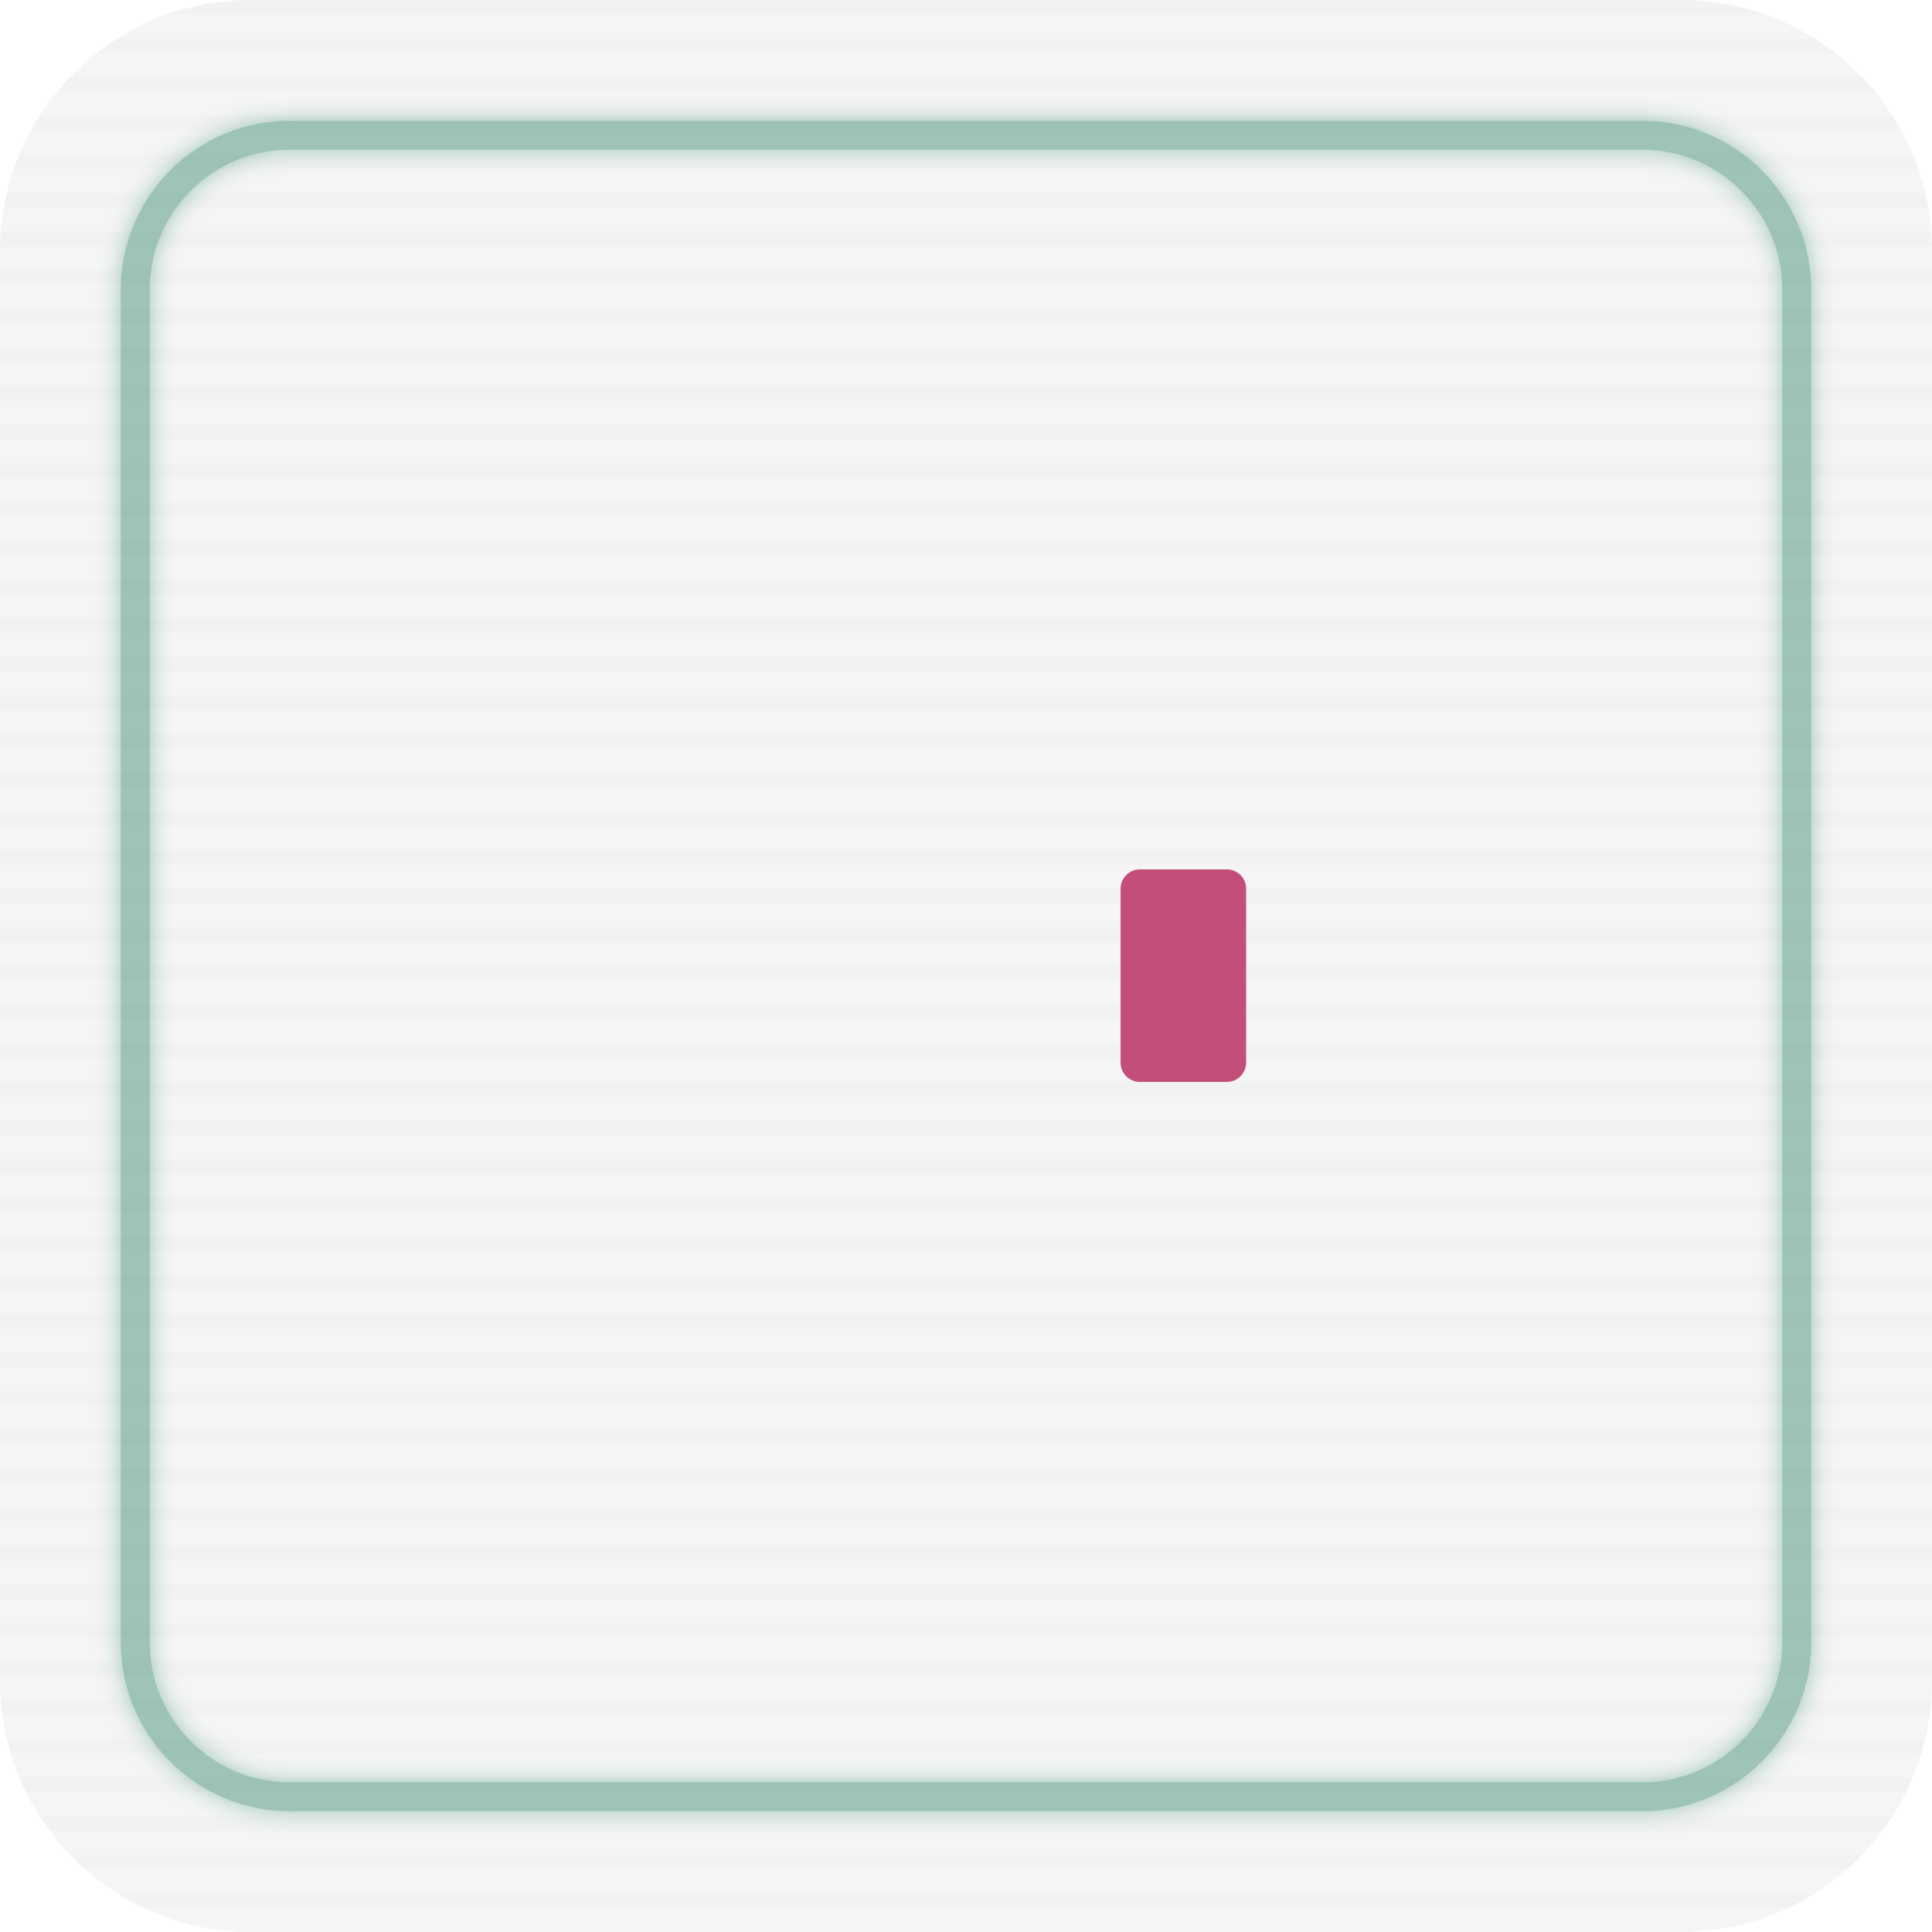
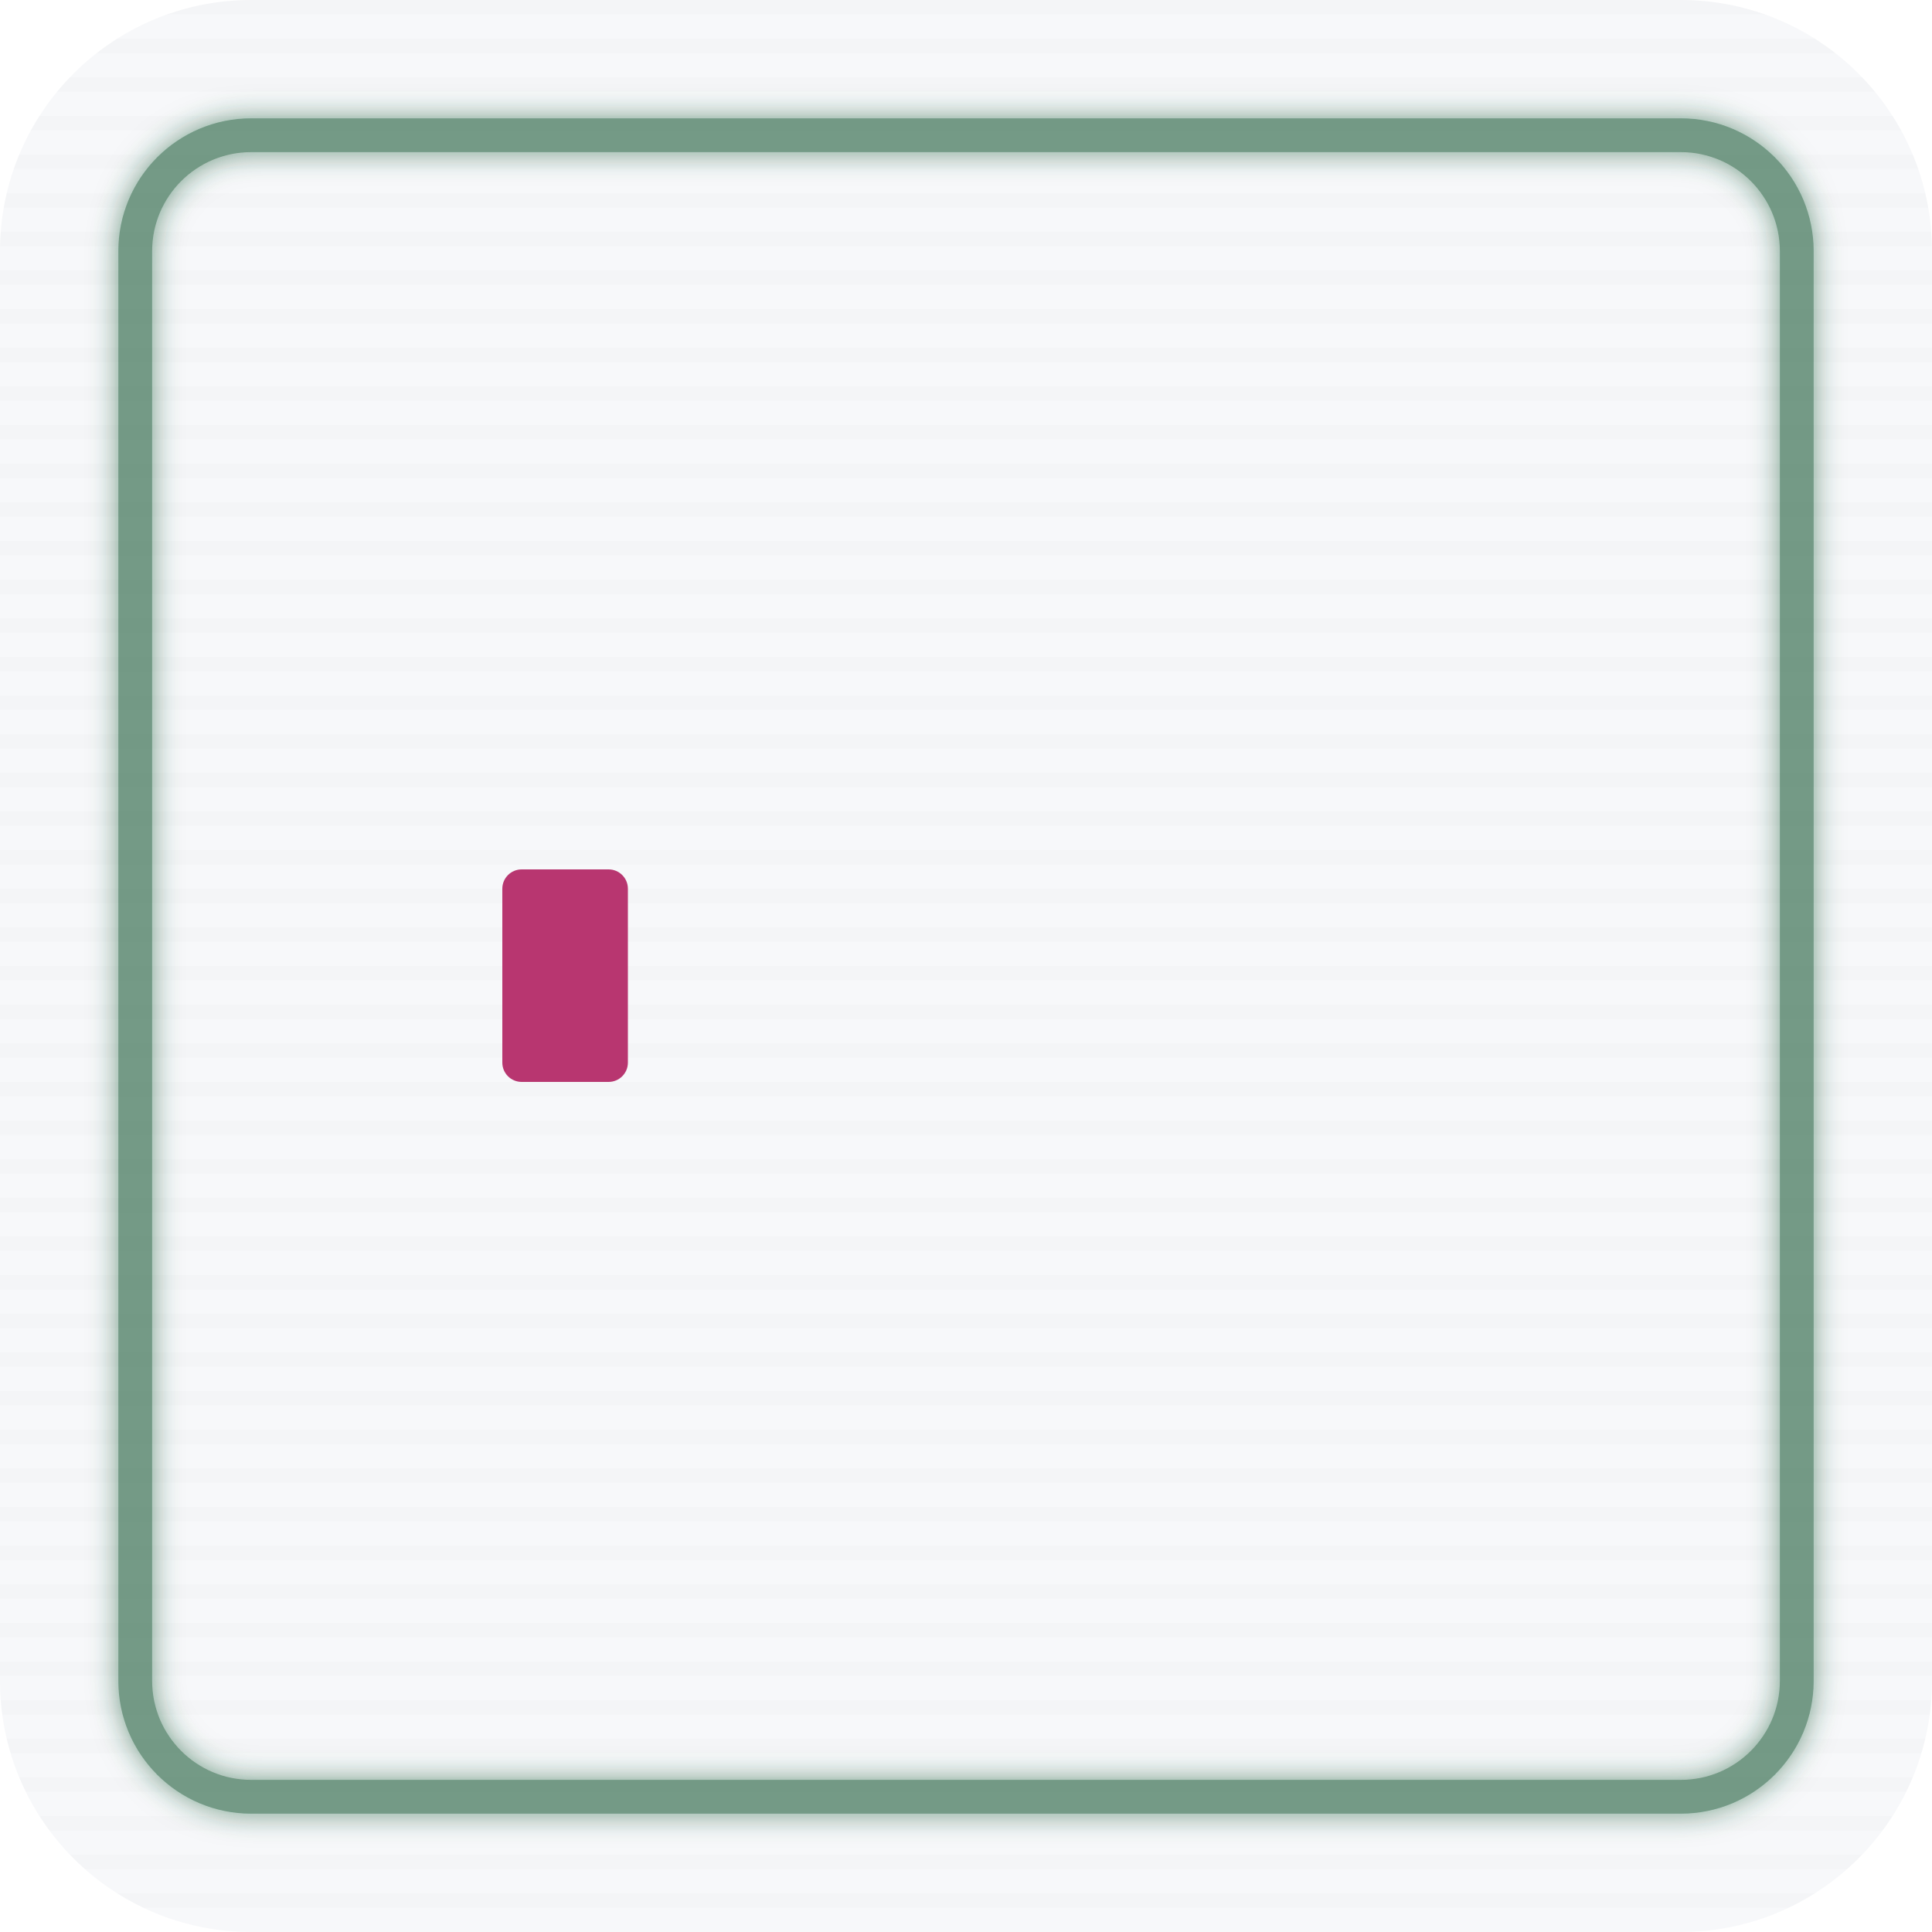
<svg xmlns="http://www.w3.org/2000/svg" viewBox="0 0 200 200">
  <defs>
-     <filter id="glow">
-       <feGaussianBlur stdDeviation="1.2" result="blur" />
+     <filter id="sg-tglow" x="-40%" y="-40%" width="180%" height="180%">
+       <feGaussianBlur stdDeviation="1.5" result="b" />
      <feMerge>
-         <feMergeNode in="blur" />
+         <feMergeNode in="b" />
        <feMergeNode in="SourceGraphic" />
      </feMerge>
    </filter>
-     <filter id="bigGlow">
-       <feGaussianBlur stdDeviation="3" result="blur" />
-       <feMerge>
-         <feMergeNode in="blur" />
-         <feMergeNode in="SourceGraphic" />
-       </feMerge>
-     </filter>
-     <pattern id="scan" patternUnits="userSpaceOnUse" width="200" height="4">
-       <rect width="200" height="1.5" fill="#000000" opacity="0.015" />
+     <pattern id="sg-scan" patternUnits="userSpaceOnUse" width="200" height="4">
+       <rect width="200" height="1.5" fill="#0a0a14" opacity="0.015" />
    </pattern>
-     <clipPath id="roundClip">
-       <rect width="200" height="200" rx="26" />
-     </clipPath>
  </defs>
-   <rect width="200" height="200" rx="26" fill="#f5f5f5" />
-   <rect width="200" height="200" rx="26" fill="url(#scan)" />
-   <rect x="14" y="14" width="172" height="172" rx="16" fill="none" stroke="#1a7a5a" stroke-width="3" filter="url(#glow)" opacity="0.4" />
-   <g clip-path="url(#roundClip)">
-     <text x="30" y="110" font-family="'SF Mono','Fira Code','Courier New',monospace" font-size="26" font-weight="bold" fill="#1a7a5a" opacity="0">
-       <animate attributeName="opacity" values="0;0;0.5;0.5;0;0" keyTimes="0;0.04;0.05;0.35;0.38;1" dur="6s" repeatCount="indefinite" />
-       &gt;
-     </text>
-     <text x="52" y="110" font-family="'SF Mono','Fira Code','Courier New',monospace" font-size="26" font-weight="bold" fill="#1e6e45" opacity="0">
-       <animate attributeName="opacity" values="0;0;0.8;0.8;0;0" keyTimes="0;0.07;0.08;0.35;0.38;1" dur="6s" repeatCount="indefinite" />
-       s
-     </text>
-     <text x="68" y="110" font-family="'SF Mono','Fira Code','Courier New',monospace" font-size="26" font-weight="bold" fill="#c44e7a" opacity="0">
-       <animate attributeName="opacity" values="0;0;0.8;0.8;0;0" keyTimes="0;0.12;0.13;0.35;0.38;1" dur="6s" repeatCount="indefinite" />
-       u
-     </text>
-     <text x="84" y="110" font-family="'SF Mono','Fira Code','Courier New',monospace" font-size="26" font-weight="bold" fill="#2e85b8" opacity="0">
-       <animate attributeName="opacity" values="0;0;0.8;0.8;0;0" keyTimes="0;0.17;0.18;0.35;0.38;1" dur="6s" repeatCount="indefinite" />
-       c
-     </text>
-     <text x="100" y="110" font-family="'SF Mono','Fira Code','Courier New',monospace" font-size="26" font-weight="bold" fill="#1a7a5a" opacity="0">
-       <animate attributeName="opacity" values="0;0;0.8;0.8;0;0" keyTimes="0;0.22;0.23;0.35;0.38;1" dur="6s" repeatCount="indefinite" />
-       h
-     </text>
-     <rect x="116" y="90" width="13" height="22" rx="2" fill="#c44e7a">
-       <animate attributeName="opacity" values="0;0;0.8;0;0.8;0;0.8;0;0.8;0;0" keyTimes="0;0.06;0.07;0.1;0.11;0.15;0.16;0.2;0.21;0.35;0.38" dur="6s" repeatCount="indefinite" />
-       <animate attributeName="x" values="52;52;68;68;84;84;100;100;116;116" keyTimes="0;0.07;0.08;0.12;0.13;0.17;0.18;0.22;0.23;1" dur="6s" repeatCount="indefinite" />
-     </rect>
-   </g>
-   <path d="M 78,36 H 36 V 58 H 78 V 82 H 36" fill="none" stroke="#1e6e45" stroke-width="14" stroke-linecap="round" stroke-linejoin="round" filter="url(#glow)" opacity="0">
-     <animate attributeName="opacity" values="0;0;1;1;0" keyTimes="0;0.38;0.45;0.88;0.96" dur="6s" repeatCount="indefinite" />
-   </path>
-   <path d="m 118,36 v 34 c 0,12.15 9.85,14 22,14 12.15,0 22,-1.85 22,-14 V 36" fill="none" stroke="#c44e7a" stroke-width="14" stroke-linecap="round" stroke-linejoin="round" filter="url(#glow)" opacity="0">
-     <animate attributeName="opacity" values="0;0;1;1;0" keyTimes="0;0.42;0.49;0.88;0.96" dur="6s" repeatCount="indefinite" />
-   </path>
-   <path d="M 78,118 H 36 V 164 H 78" fill="none" stroke="#2e85b8" stroke-width="14" stroke-linecap="round" stroke-linejoin="round" filter="url(#glow)" opacity="0">
-     <animate attributeName="opacity" values="0;0;1;1;0" keyTimes="0;0.46;0.53;0.88;0.96" dur="6s" repeatCount="indefinite" />
-   </path>
-   <path d="M 118,118 V 164 M 162,118 V 164 M 118,141 H 162" fill="none" stroke="#1a7a5a" stroke-width="14" stroke-linecap="round" stroke-linejoin="round" filter="url(#glow)" opacity="0">
-     <animate attributeName="opacity" values="0;0;1;1;0" keyTimes="0;0.5;0.57;0.88;0.96" dur="6s" repeatCount="indefinite" />
-   </path>
-   <rect width="200" height="200" rx="26" fill="#1a7a5a" opacity="0">
-     <animate attributeName="opacity" values="0;0;0.05;0;0" keyTimes="0;0.37;0.39;0.44;1" dur="6s" repeatCount="indefinite" />
-   </rect>
+   <style>
+     .ch0 { opacity: 0; animation: sg-ch0 6s linear infinite; }
+     @keyframes sg-ch0 { 0%, 5% { opacity: 0; } 6%, 35% { opacity: 0.85; } 38%, 100% { opacity: 0; } }
+     .ch1 { opacity: 0; animation: sg-ch1 6s linear infinite; }
+     @keyframes sg-ch1 { 0%, 8% { opacity: 0; } 9%, 35% { opacity: 0.85; } 38%, 100% { opacity: 0; } }
+     .ch2 { opacity: 0; animation: sg-ch2 6s linear infinite; }
+     @keyframes sg-ch2 { 0%, 13% { opacity: 0; } 14%, 35% { opacity: 0.85; } 38%, 100% { opacity: 0; } }
+     .ch3 { opacity: 0; animation: sg-ch3 6s linear infinite; }
+     @keyframes sg-ch3 { 0%, 18% { opacity: 0; } 19%, 35% { opacity: 0.85; } 38%, 100% { opacity: 0; } }
+     .ch4 { opacity: 0; animation: sg-ch4 6s linear infinite; }
+     @keyframes sg-ch4 { 0%, 23% { opacity: 0; } 24%, 35% { opacity: 0.85; } 38%, 100% { opacity: 0; } }
+     .caret { animation: sg-caret-x 6s linear infinite, sg-blink 6s linear infinite; }
+     @keyframes sg-caret-x { 0%, 7% { transform: translateX(0); } 8%, 12% { transform: translateX(16px); } 13%, 17% { transform: translateX(32px); } 18%, 22% { transform: translateX(48px); } 23%, 100% { transform: translateX(64px); } }
+     @keyframes sg-blink { 0%, 5% { opacity: 0; } 6%, 9% { opacity: 0.8; } 10%, 13% { opacity: 0; } 14%, 17% { opacity: 0.8; } 18%, 21% { opacity: 0; } 22%, 35% { opacity: 0.8; } 38%, 100% { opacity: 0; } }
+     .mat { opacity: 0; animation: sg-mat 6s linear infinite; }
+     @keyframes sg-mat { 0%, 38% { opacity: 0; } 45%, 88% { opacity: 1; } 96%, 100% { opacity: 0; } }
+     .flash { opacity: 0; animation: sg-flash 6s linear infinite; }
+     @keyframes sg-flash { 0%, 37% { opacity: 0; } 39% { opacity: 0.08; } 44%, 100% { opacity: 0; } }
+     .mat-s { animation-delay: 0s; }
+     .mat-u { animation-delay: 0.24s; }
+     .mat-c { animation-delay: 0.48s; }
+     .mat-h { animation-delay: 0.72s; }
+     @media (prefers-reduced-motion: reduce) {
+       .ch0,.ch1,.ch2,.ch3,.ch4,.caret,.flash { display: none; }
+       .mat { animation: none; opacity: 1; }
+     }
+   </style>
+   <rect width="200" height="200" rx="26" fill="#f7f8fa" />
+   <rect width="200" height="200" rx="26" fill="url(#sg-scan)" />
+   <rect x="14" y="14" width="172" height="172" rx="12" fill="none" stroke="#1a5c38" stroke-width="3.5" filter="url(#sg-tglow)" opacity="0.6" />
+   <text class="ch0" x="30" y="110" font-family="ui-monospace, 'JetBrains Mono', 'SF Mono', Menlo, Consolas, monospace" font-size="26" font-weight="bold" fill="#1a5c38">&gt;</text>
+   <text class="ch1" x="52" y="110" font-family="ui-monospace, 'JetBrains Mono', 'SF Mono', Menlo, Consolas, monospace" font-size="26" font-weight="bold" fill="#1a5c38">s</text>
+   <text class="ch2" x="68" y="110" font-family="ui-monospace, 'JetBrains Mono', 'SF Mono', Menlo, Consolas, monospace" font-size="26" font-weight="bold" fill="#b83670">u</text>
+   <text class="ch3" x="84" y="110" font-family="ui-monospace, 'JetBrains Mono', 'SF Mono', Menlo, Consolas, monospace" font-size="26" font-weight="bold" fill="#176a92">c</text>
+   <text class="ch4" x="100" y="110" font-family="ui-monospace, 'JetBrains Mono', 'SF Mono', Menlo, Consolas, monospace" font-size="26" font-weight="bold" fill="#12857e">h</text>
+   <rect class="caret" x="52" y="90" width="13" height="22" rx="2" fill="#b83670" />
+   <path class="mat mat-s" d="M 78,36 H 36 V 58 H 78 V 82 H 36" fill="none" stroke="#1a5c38" stroke-width="14" stroke-linecap="round" stroke-linejoin="round" filter="url(#sg-tglow)" transform="translate(3,0)" />
+   <path class="mat mat-u" d="m 118,36 v 34 c 0,12.15 9.85,13 22,13 12.15,0 22,-3.1 22,-13 V 36" fill="none" stroke="#b83670" stroke-width="14" stroke-linecap="round" stroke-linejoin="round" filter="url(#sg-tglow)" transform="translate(-3,0)" />
+   <path class="mat mat-c" d="M 78,118 H 36 V 164 H 78" fill="none" stroke="#176a92" stroke-width="14" stroke-linecap="round" stroke-linejoin="round" filter="url(#sg-tglow)" transform="translate(3,0)" />
+   <path class="mat mat-h" d="M 118,118 V 164 M 162,118 V 164 M 118,141 H 162" fill="none" stroke="#12857e" stroke-width="14" stroke-linecap="round" stroke-linejoin="round" filter="url(#sg-tglow)" transform="translate(-3,0)" />
+   <rect class="flash" width="200" height="200" rx="26" fill="#1a5c38" />
</svg>
